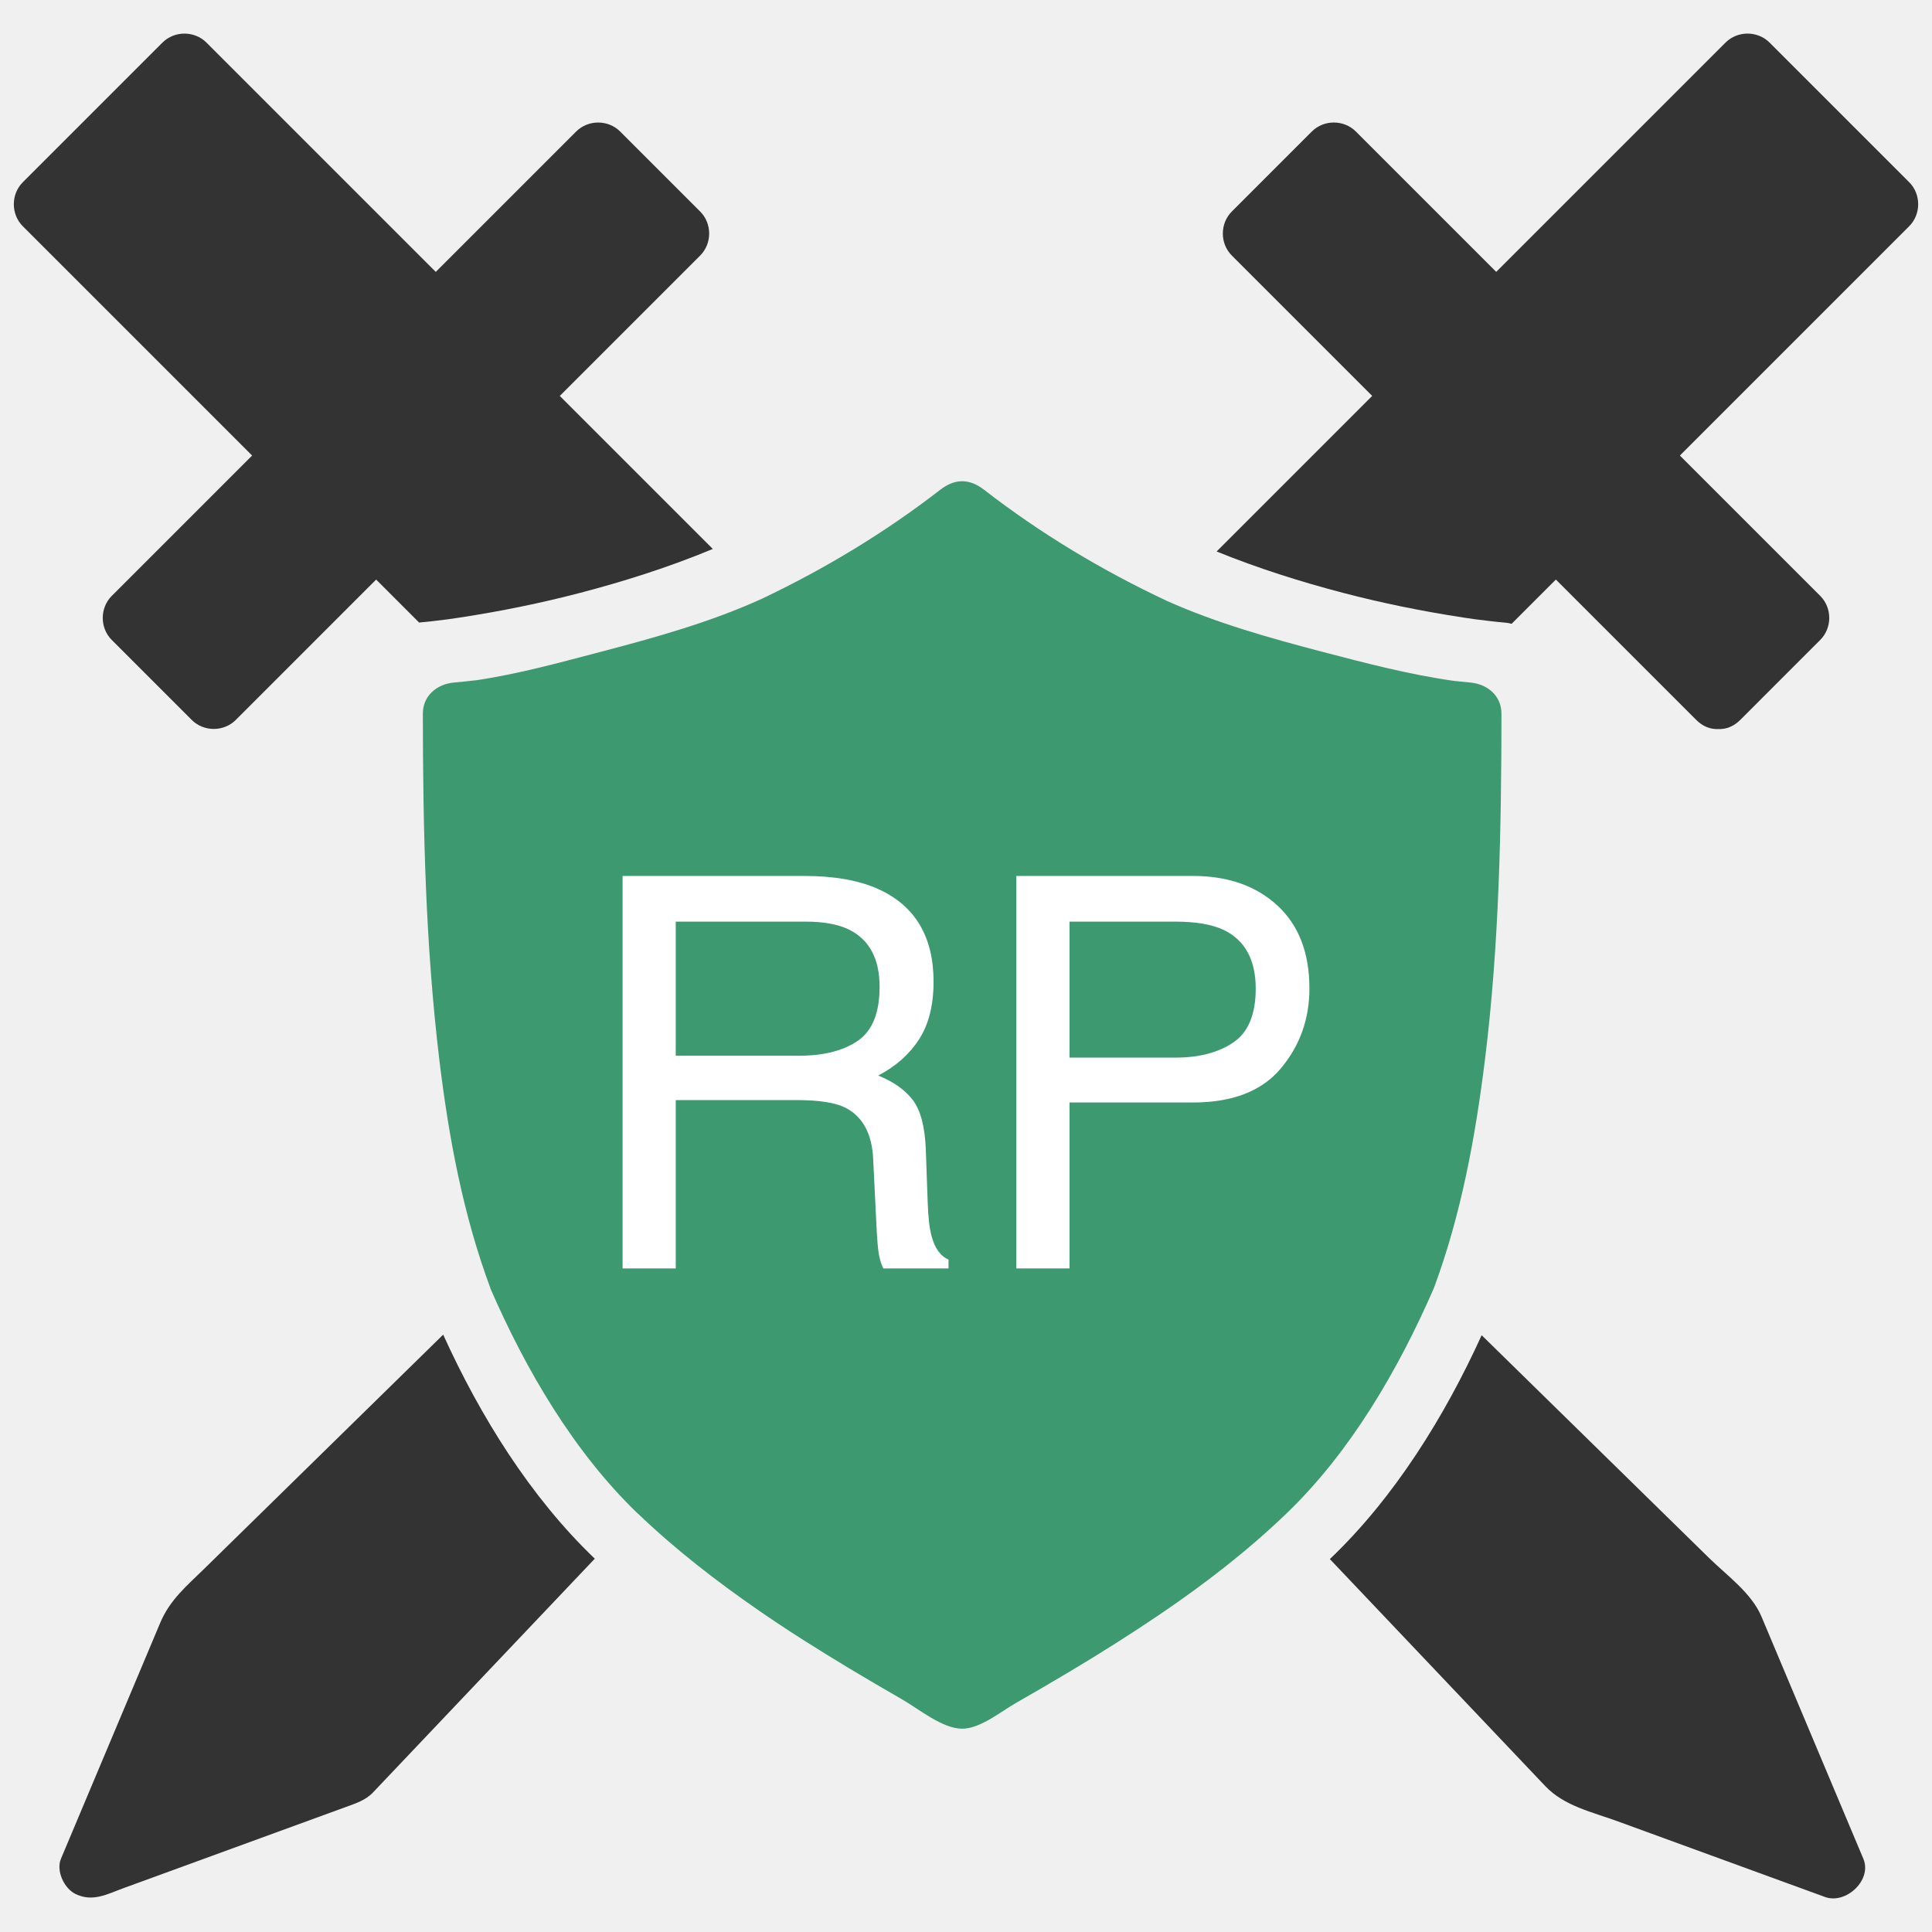
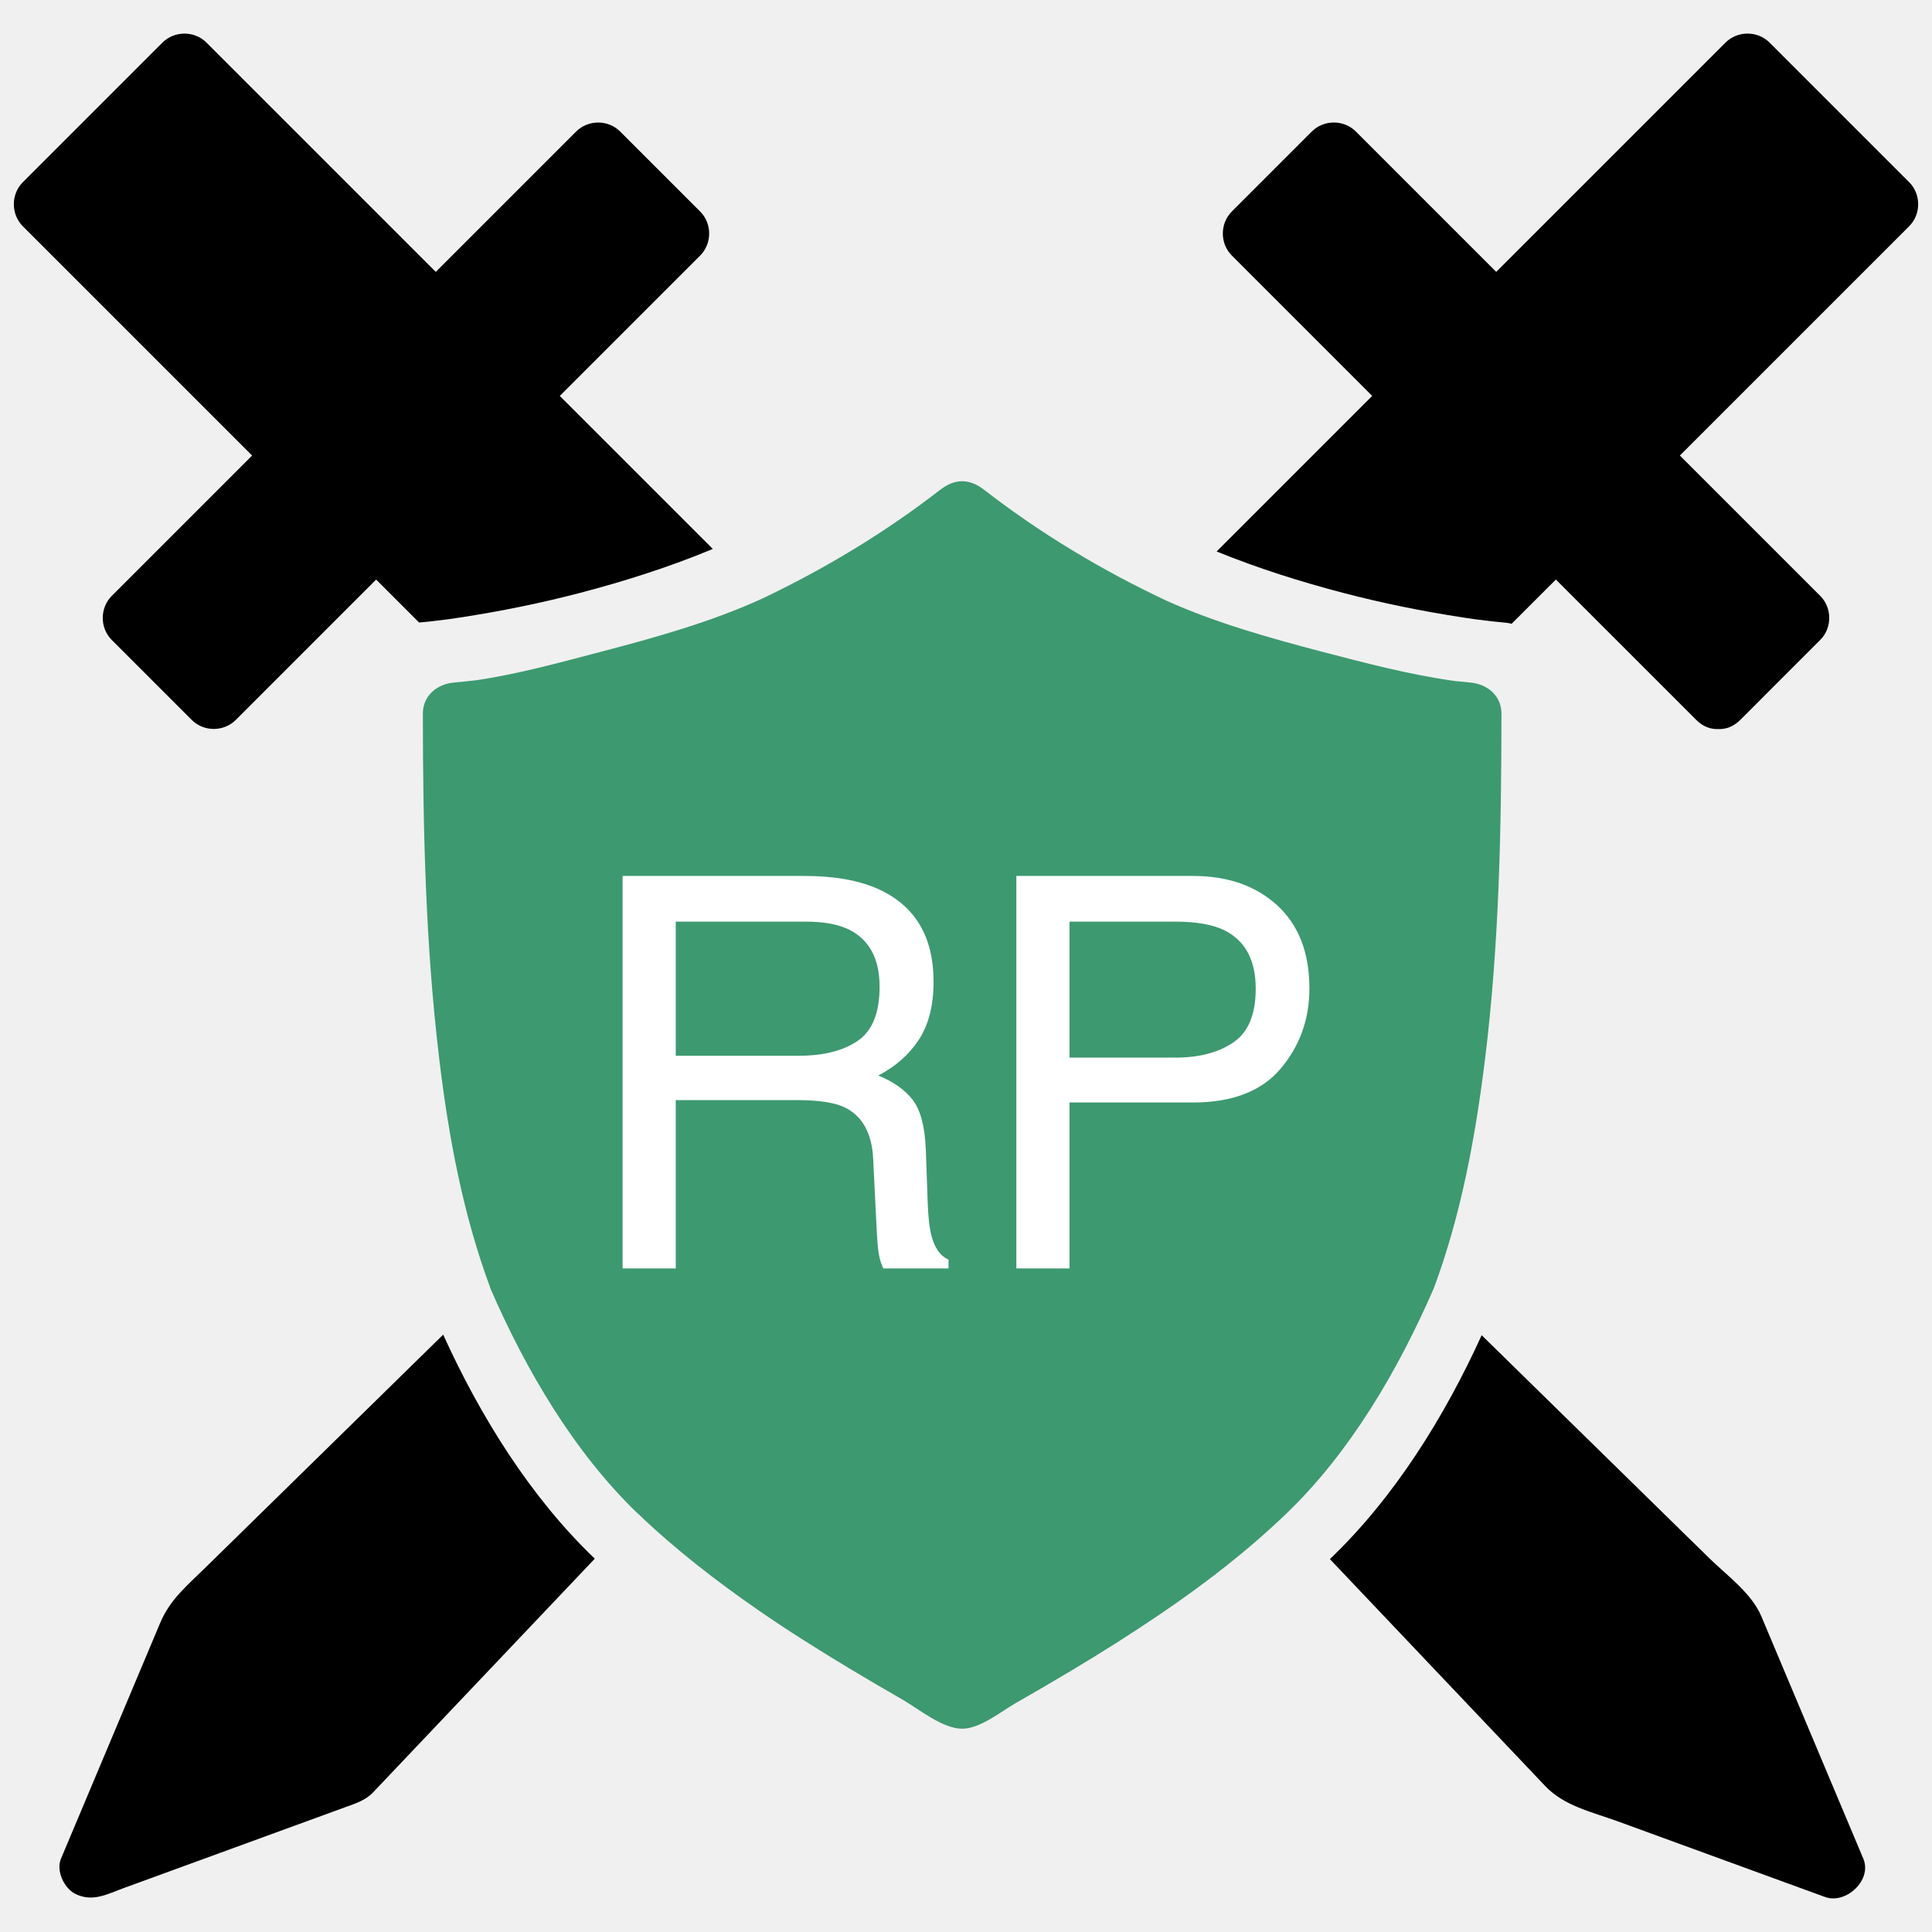
<svg xmlns="http://www.w3.org/2000/svg" version="1.1" viewBox="0 0 512 512">
-   <g id="Layer1" name="Layer 1" opacity="1">
-     <g id="Shape1">
-       <path id="shapePath1" d="M29.614,157.923 C26.436,161.101 26.436,166.412 29.614,169.59 C36.681,176.657 43.748,183.725 50.814,190.792 C53.993,193.971 59.303,193.971 62.482,190.792 C74.882,178.392 87.282,165.992 99.682,153.592 C103.478,157.388 107.273,161.183 111.069,164.979 C112.167,164.889 113.263,164.771 114.358,164.647 C115.664,164.499 116.968,164.343 118.271,164.172 C118.383,164.162 118.456,164.152 118.513,164.142 C118.668,164.122 118.876,164.092 119.162,164.052 C120.094,163.919 121.025,163.784 121.955,163.642 C132.638,162.005 143.255,159.858 153.712,157.122 C165.566,154.021 177.454,150.245 188.904,145.475 C175.387,131.958 161.87,118.441 148.353,104.925 C160.753,92.525 173.154,80.125 185.554,67.724 C188.733,64.546 188.733,59.235 185.554,56.057 C178.487,48.99 171.419,41.923 164.352,34.856 C161.173,31.677 155.864,31.677 152.685,34.856 C140.285,47.256 127.885,59.656 115.485,72.056 C95.229,51.8 74.973,31.544 54.719,11.289 C51.54,8.11 46.23,8.11 43.051,11.289 C30.717,23.623 18.382,35.958 6.047,48.293 C2.869,51.471 2.869,56.782 6.047,59.96 C26.302,80.216 46.558,100.471 66.813,120.727 C54.414,133.127 42.013,145.526 29.614,157.927 L29.614,157.923 Z" style="stroke:none;fill-rule:evenodd;fill:#333333;fill-opacity:1;" />
-     </g>
-     <g id="Shape2">
-       <path id="shapePath2" d="M505.954,48.289 C493.618,35.954 481.284,23.619 468.95,11.285 C465.77,8.106 460.46,8.106 457.282,11.285 C437.026,31.54 416.77,51.795 396.514,72.051 C384.115,59.651 371.714,47.251 359.315,34.851 C356.137,31.672 350.827,31.672 347.647,34.851 C340.581,41.918 333.514,48.985 326.446,56.052 C323.268,59.23 323.268,64.541 326.446,67.719 C338.846,80.119 351.247,92.519 363.646,104.92 C349.904,118.663 336.161,132.406 322.418,146.149 C333.356,150.597 344.665,154.168 355.947,157.119 C366.404,159.855 377.021,162.002 387.704,163.639 C388.635,163.782 389.565,163.916 390.497,164.049 C390.783,164.089 390.99,164.119 391.145,164.139 C391.203,164.139 391.275,164.159 391.387,164.169 C392.69,164.34 393.994,164.496 395.3,164.644 C396.486,164.778 397.672,164.907 398.861,165.003 C399.476,165.053 400.052,165.16 400.595,165.31 C404.502,161.403 408.409,157.496 412.318,153.588 C424.718,165.988 437.119,178.388 449.519,190.788 C451.33,192.6 453.38,193.291 455.345,193.206 C457.316,193.296 459.37,192.604 461.187,190.788 C468.253,183.721 475.32,176.654 482.386,169.586 C485.564,166.408 485.564,161.097 482.386,157.919 C469.986,145.519 457.585,133.119 445.186,120.719 C465.441,100.464 485.697,80.208 505.953,59.952 C509.132,56.774 509.132,51.464 505.954,48.285 L505.954,48.289 Z" style="stroke:none;fill-rule:evenodd;fill:#333333;fill-opacity:1;" />
-     </g>
-     <g id="Shape3">
-       <path id="shapePath3" d="M117.446,353.696 C106.524,364.398 95.601,375.099 84.679,385.801 C74.51,395.764 64.341,405.727 54.172,415.692 C49.433,420.335 45.038,423.934 42.445,430.096 C33.683,450.922 24.921,471.748 16.159,492.575 C14.813,495.773 16.977,500.406 19.95,501.892 C24.546,504.189 28.499,501.922 32.823,500.345 C39.262,497.995 45.701,495.646 52.14,493.294 C65.274,488.5 78.409,483.706 91.543,478.911 C94.2,477.942 96.859,477.116 98.862,475.005 C101.387,472.343 103.912,469.681 106.438,467.02 C116.558,456.354 126.677,445.687 136.797,435.021 C143.74,427.703 150.684,420.384 157.628,413.066 C140.561,396.76 127.247,375.274 117.446,353.696 Z" style="stroke:none;fill-rule:evenodd;fill:#333333;fill-opacity:1;" />
-     </g>
-     <g id="Shape4">
-       <path id="shapePath4" d="M126.345,180.255 C126.259,180.165 126.302,180.215 126.345,180.255 Z" style="stroke:none;fill-rule:evenodd;fill:#333333;fill-opacity:1;" />
-     </g>
-     <g id="Shape5">
-       <path id="shapePath5" d="M379.971,341.417 C387.22,321.933 390.978,301.415 393.531,280.818 C397.296,250.445 397.882,219.698 397.901,189.129 C397.901,184.332 394.127,181.275 389.651,180.879 C388.247,180.755 386.846,180.612 385.446,180.463 C373.489,178.774 362.019,175.764 350.415,172.728 C336.644,169.125 322.371,165.129 309.296,159.27 C292.144,151.226 275.792,141.423 260.816,129.811 C256.899,126.774 253.064,126.776 249.148,129.811 C234.572,141.107 218.692,150.688 202.048,158.612 C188.488,164.821 173.583,168.977 159.246,172.728 C148.299,175.591 137.617,178.565 126.347,180.254 C126.433,180.344 126.39,180.294 126.347,180.254 C124.34,180.486 122.329,180.699 120.311,180.879 C115.835,181.277 112.058,184.331 112.061,189.129 C112.081,219.72 112.765,250.418 116.426,280.818 C118.905,301.402 122.73,321.953 129.978,341.418 C129.968,341.418 129.961,341.438 129.953,341.438 C139.301,362.943 152.022,384.741 168.988,401.089 C168.998,401.089 169.002,401.079 169.009,401.069 C178.916,410.584 189.822,419.009 201.119,426.824 C208.877,432.19 216.878,437.199 224.953,442.072 C229.627,444.894 234.347,447.638 239.079,450.36 C243.489,452.896 249.757,458.125 254.983,458.125 C259.774,458.125 265.21,453.599 269.247,451.297 C274.022,448.574 278.768,445.799 283.489,442.984 C291.645,438.12 299.677,433.049 307.534,427.716 C319.317,419.719 330.677,410.959 340.948,401.072 C357.928,384.749 370.609,362.918 379.971,341.413 C379.986,341.423 380.001,341.443 379.971,341.413 L379.971,341.417 Z" style="stroke:none;fill-rule:evenodd;fill:#3d9970;fill-opacity:1;" />
-     </g>
-     <g id="Shape6">
-       <path id="shapePath6" d="M466.798,428.393 C464.19,422.19 457.667,417.532 452.959,412.92 C442.312,402.488 431.663,392.058 421.017,381.627 C411.562,372.365 402.108,363.104 392.654,353.842 C382.838,375.417 369.509,396.892 352.427,413.174 C363.18,424.508 373.933,435.84 384.687,447.173 C392.966,455.898 401.246,464.623 409.525,473.348 C414.527,478.619 421.884,480.178 428.591,482.627 C446.945,489.326 465.3,496.025 483.654,502.724 C489.156,504.733 496.199,498.27 493.802,492.576 C484.801,471.181 475.8,449.786 466.798,428.393 Z" style="stroke:none;fill-rule:evenodd;fill:#333333;fill-opacity:1;" />
-     </g>
-     <g id="Shape7">
-       <path id="shapePath7" d="M211.649,279.783 C218.257,279.783 223.484,278.462 227.331,275.818 C231.178,273.175 233.102,268.408 233.102,261.517 C233.102,254.106 230.411,249.056 225.03,246.365 C222.151,244.949 218.304,244.241 213.49,244.241 L179.081,244.241 L179.081,279.783 L211.649,279.783 M164.991,232.134 L213.136,232.134 C221.065,232.134 227.603,233.291 232.748,235.604 C242.518,240.04 247.403,248.23 247.403,260.171 C247.403,266.402 246.117,271.5 243.545,275.464 C240.972,279.429 237.373,282.615 232.748,285.022 C236.807,286.674 239.863,288.846 241.916,291.536 C243.969,294.227 245.114,298.593 245.35,304.634 L245.846,318.582 C245.987,322.547 246.318,325.497 246.837,327.432 C247.687,330.736 249.197,332.86 251.368,333.804 L251.368,336.141 L234.093,336.141 C233.621,335.244 233.243,334.087 232.96,332.671 C232.677,331.255 232.441,328.518 232.252,324.458 L231.402,307.112 C231.072,300.315 228.547,295.761 223.827,293.448 C221.136,292.173 216.912,291.536 211.153,291.536 L179.081,291.536 L179.081,336.141 L164.991,336.141 L164.991,232.134 M269.34,232.134 L316.14,232.134 C325.391,232.134 332.849,234.742 338.513,239.958 C344.177,245.173 347.009,252.501 347.009,261.941 C347.009,270.06 344.484,277.128 339.433,283.146 C334.383,289.164 326.618,292.173 316.14,292.173 L283.43,292.173 L283.43,336.141 L269.34,336.141 L269.34,232.134 M324.282,246.436 C321.167,244.973 316.895,244.241 311.467,244.241 L283.43,244.241 L283.43,280.279 L311.467,280.279 C317.792,280.279 322.925,278.934 326.866,276.243 C330.807,273.553 332.778,268.809 332.778,262.012 C332.778,254.366 329.946,249.174 324.282,246.436 Z" style="stroke:none;fill-rule:nonzero;fill:#ffffff;fill-opacity:1;" />
-     </g>
+   <g id="TopLeftSwordHandle">
+     <path id="topLeftSwordHandlePath" d="M29.614,157.923 C26.436,161.101 26.436,166.412 29.614,169.59 C36.681,176.657 43.748,183.725 50.814,190.792 C53.993,193.971 59.303,193.971 62.482,190.792 C74.882,178.392 87.282,165.992 99.682,153.592 C103.478,157.388 107.273,161.183 111.069,164.979 C112.167,164.889 113.263,164.771 114.358,164.647 C115.664,164.499 116.968,164.343 118.271,164.172 C118.383,164.162 118.456,164.152 118.513,164.142 C118.668,164.122 118.876,164.092 119.162,164.052 C120.094,163.919 121.025,163.784 121.955,163.642 C132.638,162.005 143.255,159.858 153.712,157.122 C165.566,154.021 177.454,150.245 188.904,145.475 C175.387,131.958 161.87,118.441 148.353,104.925 C160.753,92.525 173.154,80.125 185.554,67.724 C188.733,64.546 188.733,59.235 185.554,56.057 C178.487,48.99 171.419,41.923 164.352,34.856 C161.173,31.677 155.864,31.677 152.685,34.856 C140.285,47.256 127.885,59.656 115.485,72.056 C95.229,51.8 74.973,31.544 54.719,11.289 C51.54,8.11 46.23,8.11 43.051,11.289 C30.717,23.623 18.382,35.958 6.047,48.293 C2.869,51.471 2.869,56.782 6.047,59.96 C26.302,80.216 46.558,100.471 66.813,120.727 C54.414,133.127 42.013,145.526 29.614,157.927 L29.614,157.923 Z" />
+   </g>
+   <g id="TopRightSwordHandle">
+     <path id="topRightSwordHandlePath" d="M505.954,48.289 C493.618,35.954 481.284,23.619 468.95,11.285 C465.77,8.106 460.46,8.106 457.282,11.285 C437.026,31.54 416.77,51.795 396.514,72.051 C384.115,59.651 371.714,47.251 359.315,34.851 C356.137,31.672 350.827,31.672 347.647,34.851 C340.581,41.918 333.514,48.985 326.446,56.052 C323.268,59.23 323.268,64.541 326.446,67.719 C338.846,80.119 351.247,92.519 363.646,104.92 C349.904,118.663 336.161,132.406 322.418,146.149 C333.356,150.597 344.665,154.168 355.947,157.119 C366.404,159.855 377.021,162.002 387.704,163.639 C388.635,163.782 389.565,163.916 390.497,164.049 C390.783,164.089 390.99,164.119 391.145,164.139 C391.203,164.139 391.275,164.159 391.387,164.169 C392.69,164.34 393.994,164.496 395.3,164.644 C396.486,164.778 397.672,164.907 398.861,165.003 C399.476,165.053 400.052,165.16 400.595,165.31 C404.502,161.403 408.409,157.496 412.318,153.588 C424.718,165.988 437.119,178.388 449.519,190.788 C451.33,192.6 453.38,193.291 455.345,193.206 C457.316,193.296 459.37,192.604 461.187,190.788 C468.253,183.721 475.32,176.654 482.386,169.586 C485.564,166.408 485.564,161.097 482.386,157.919 C469.986,145.519 457.585,133.119 445.186,120.719 C465.441,100.464 485.697,80.208 505.953,59.952 C509.132,56.774 509.132,51.464 505.954,48.285 L505.954,48.289 Z" />
+   </g>
+   <g id="BottomLeftSwordBlade">
+     <path id="bottomLeftSwordBladePath" d="M117.446,353.696 C106.524,364.398 95.601,375.099 84.679,385.801 C74.51,395.764 64.341,405.727 54.172,415.692 C49.433,420.335 45.038,423.934 42.445,430.096 C33.683,450.922 24.921,471.748 16.159,492.575 C14.813,495.773 16.977,500.406 19.95,501.892 C24.546,504.189 28.499,501.922 32.823,500.345 C39.262,497.995 45.701,495.646 52.14,493.294 C65.274,488.5 78.409,483.706 91.543,478.911 C94.2,477.942 96.859,477.116 98.862,475.005 C101.387,472.343 103.912,469.681 106.438,467.02 C116.558,456.354 126.677,445.687 136.797,435.021 C143.74,427.703 150.684,420.384 157.628,413.066 C140.561,396.76 127.247,375.274 117.446,353.696 Z" />
+   </g>
+   <g id="BottomRightSwordBlade">
+     <path id="bottomRightSwordBladePath" d="M466.798,428.393 C464.19,422.19 457.667,417.532 452.959,412.92 C442.312,402.488 431.663,392.058 421.017,381.627 C411.562,372.365 402.108,363.104 392.654,353.842 C382.838,375.417 369.509,396.892 352.427,413.174 C363.18,424.508 373.933,435.84 384.687,447.173 C392.966,455.898 401.246,464.623 409.525,473.348 C414.527,478.619 421.884,480.178 428.591,482.627 C446.945,489.326 465.3,496.025 483.654,502.724 C489.156,504.733 496.199,498.27 493.802,492.576 C484.801,471.181 475.8,449.786 466.798,428.393 Z" />
+   </g>
+   <g id="Shield">
+     <path id="shieldPath" d="M379.971,341.417 C387.22,321.933 390.978,301.415 393.531,280.818 C397.296,250.445 397.882,219.698 397.901,189.129 C397.901,184.332 394.127,181.275 389.651,180.879 C388.247,180.755 386.846,180.612 385.446,180.463 C373.489,178.774 362.019,175.764 350.415,172.728 C336.644,169.125 322.371,165.129 309.296,159.27 C292.144,151.226 275.792,141.423 260.816,129.811 C256.899,126.774 253.064,126.776 249.148,129.811 C234.572,141.107 218.692,150.688 202.048,158.612 C188.488,164.821 173.583,168.977 159.246,172.728 C148.299,175.591 137.617,178.565 126.347,180.254 C126.433,180.344 126.39,180.294 126.347,180.254 C124.34,180.486 122.329,180.699 120.311,180.879 C115.835,181.277 112.058,184.331 112.061,189.129 C112.081,219.72 112.765,250.418 116.426,280.818 C118.905,301.402 122.73,321.953 129.978,341.418 C129.968,341.418 129.961,341.438 129.953,341.438 C139.301,362.943 152.022,384.741 168.988,401.089 C168.998,401.089 169.002,401.079 169.009,401.069 C178.916,410.584 189.822,419.009 201.119,426.824 C208.877,432.19 216.878,437.199 224.953,442.072 C229.627,444.894 234.347,447.638 239.079,450.36 C243.489,452.896 249.757,458.125 254.983,458.125 C259.774,458.125 265.21,453.599 269.247,451.297 C274.022,448.574 278.768,445.799 283.489,442.984 C291.645,438.12 299.677,433.049 307.534,427.716 C319.317,419.719 330.677,410.959 340.948,401.072 C357.928,384.749 370.609,362.918 379.971,341.413 C379.986,341.423 380.001,341.443 379.971,341.413 L379.971,341.417 Z" style="stroke:none;fill-rule:evenodd;fill:#3d9970;fill-opacity:1;" />
+   </g>
+   <g id="ShieldEngraving">
+     <path id="shieldEngravingPath" d="M211.649,279.783 C218.257,279.783 223.484,278.462 227.331,275.818 C231.178,273.175 233.102,268.408 233.102,261.517 C233.102,254.106 230.411,249.056 225.03,246.365 C222.151,244.949 218.304,244.241 213.49,244.241 L179.081,244.241 L179.081,279.783 L211.649,279.783 M164.991,232.134 L213.136,232.134 C221.065,232.134 227.603,233.291 232.748,235.604 C242.518,240.04 247.403,248.23 247.403,260.171 C247.403,266.402 246.117,271.5 243.545,275.464 C240.972,279.429 237.373,282.615 232.748,285.022 C236.807,286.674 239.863,288.846 241.916,291.536 C243.969,294.227 245.114,298.593 245.35,304.634 L245.846,318.582 C245.987,322.547 246.318,325.497 246.837,327.432 C247.687,330.736 249.197,332.86 251.368,333.804 L251.368,336.141 L234.093,336.141 C233.621,335.244 233.243,334.087 232.96,332.671 C232.677,331.255 232.441,328.518 232.252,324.458 L231.402,307.112 C231.072,300.315 228.547,295.761 223.827,293.448 C221.136,292.173 216.912,291.536 211.153,291.536 L179.081,291.536 L179.081,336.141 L164.991,336.141 L164.991,232.134 M269.34,232.134 L316.14,232.134 C325.391,232.134 332.849,234.742 338.513,239.958 C344.177,245.173 347.009,252.501 347.009,261.941 C347.009,270.06 344.484,277.128 339.433,283.146 C334.383,289.164 326.618,292.173 316.14,292.173 L283.43,292.173 L283.43,336.141 L269.34,336.141 L269.34,232.134 M324.282,246.436 C321.167,244.973 316.895,244.241 311.467,244.241 L283.43,244.241 L283.43,280.279 L311.467,280.279 C317.792,280.279 322.925,278.934 326.866,276.243 C330.807,273.553 332.778,268.809 332.778,262.012 C332.778,254.366 329.946,249.174 324.282,246.436 Z" style="stroke:none;fill-rule:nonzero;fill:#ffffff;fill-opacity:1;" />
  </g>
</svg>
